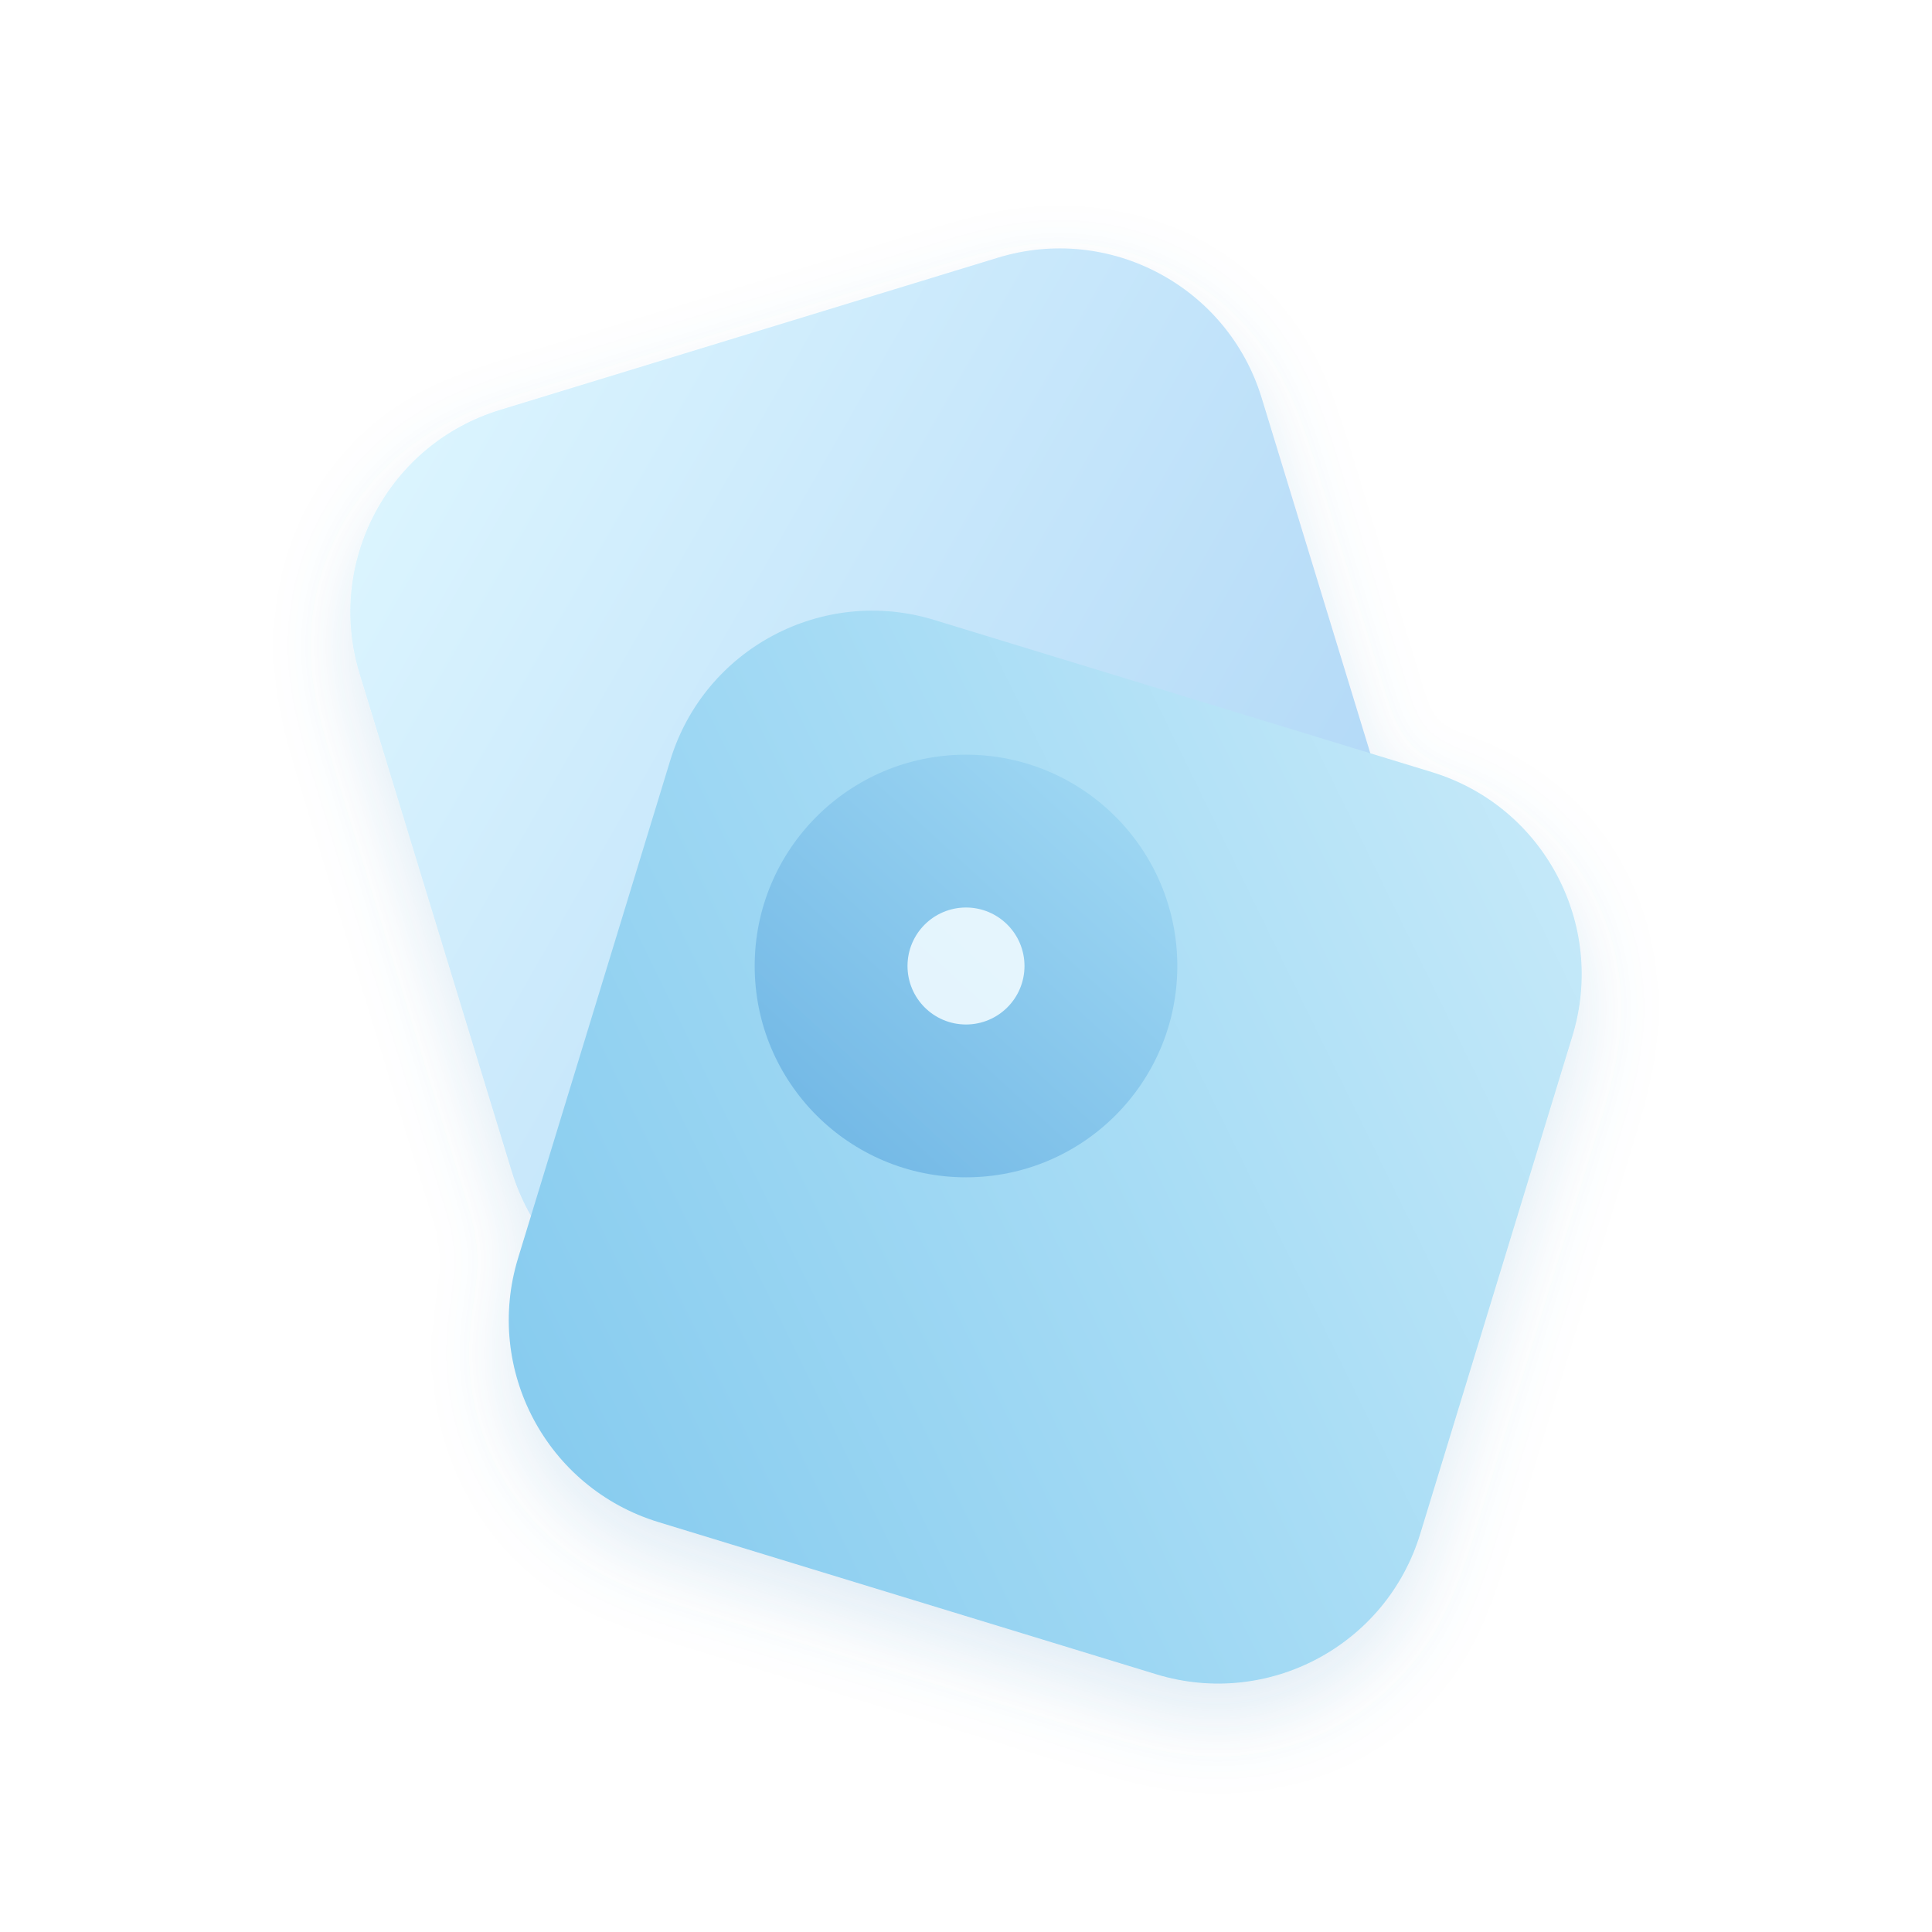
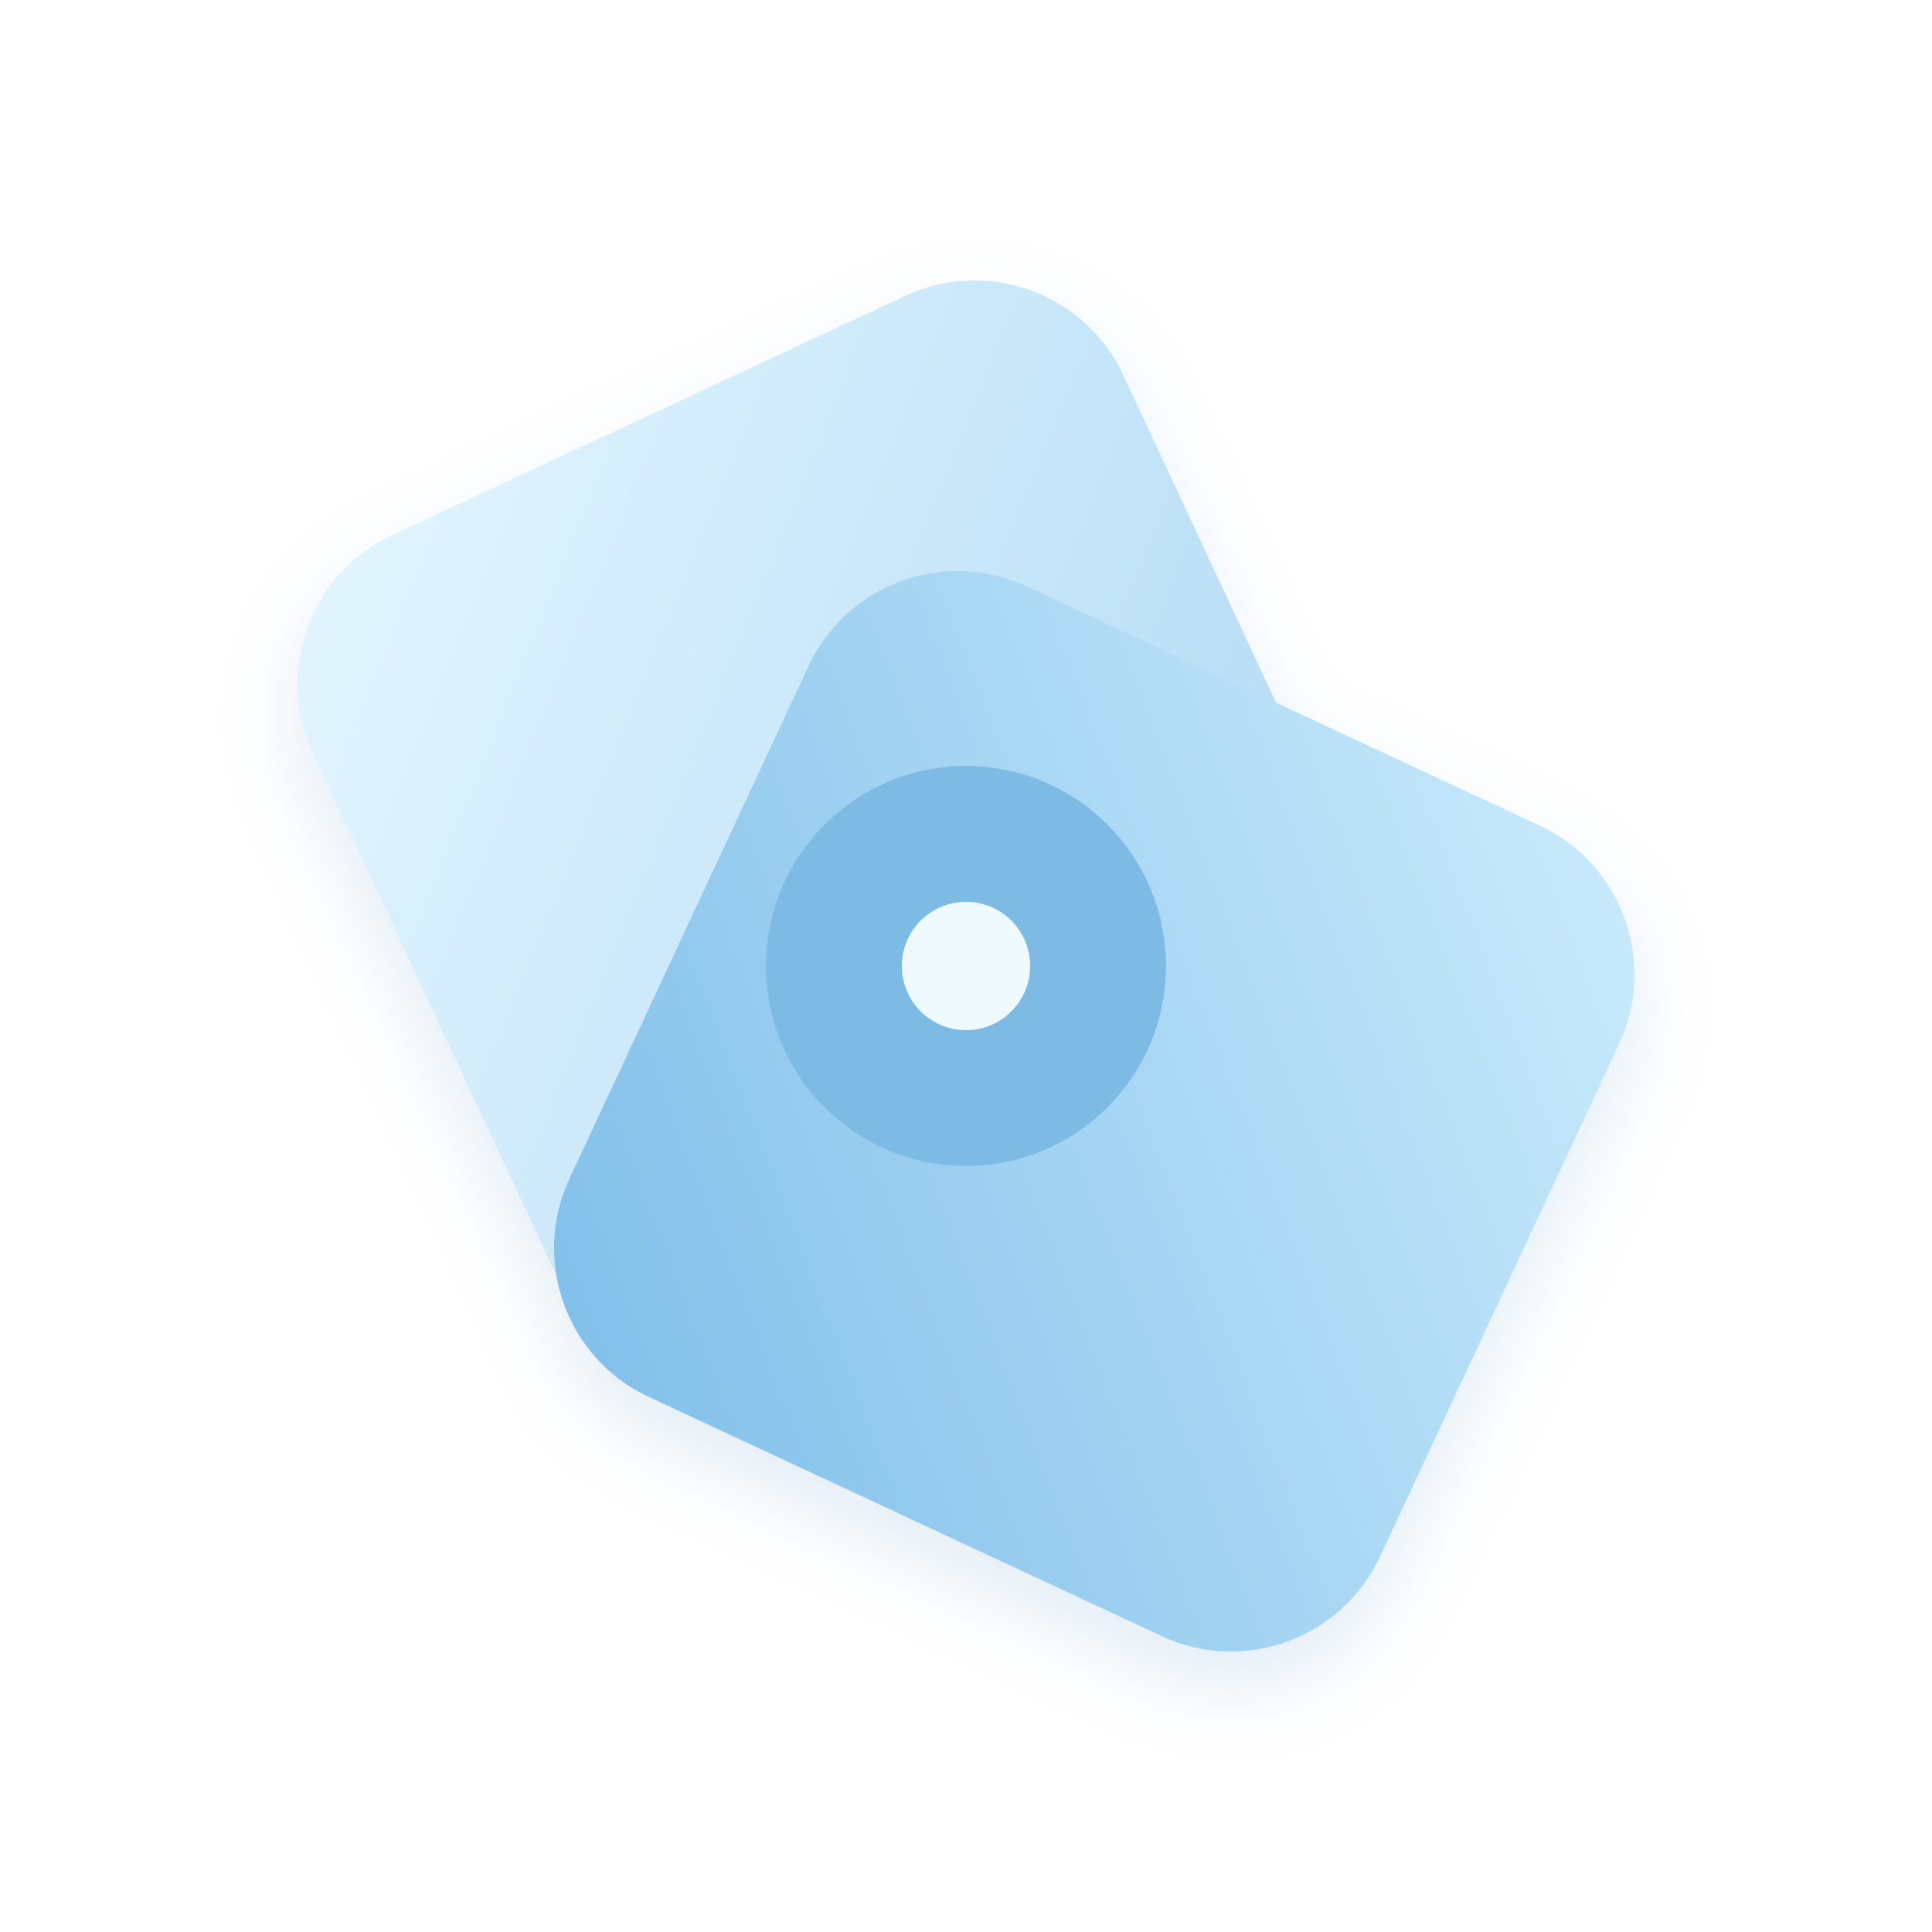
<svg xmlns="http://www.w3.org/2000/svg" width="1024" height="1024" viewBox="0 0 1024 1024">
  <defs>
-     <linearGradient id="back" x1="190" y1="180" x2="820" y2="850" gradientUnits="userSpaceOnUse">
-       <stop stop-color="#dff7ff" />
-       <stop offset="1" stop-color="#9bc9f3" />
+     <linearGradient id="a" x1="184" y1="164" x2="824" y2="850" gradientUnits="userSpaceOnUse">
+       <stop stop-color="#e7f8ff" />
+       <stop offset="1" stop-color="#9bcdf0" />
    </linearGradient>
-     <linearGradient id="front" x1="210" y1="780" x2="810" y2="220" gradientUnits="userSpaceOnUse">
-       <stop stop-color="#82c9ee" />
-       <stop offset=".52" stop-color="#a9ddf5" />
-       <stop offset="1" stop-color="#d3effb" />
+     <linearGradient id="b" x1="834" y1="210" x2="240" y2="826" gradientUnits="userSpaceOnUse">
+       <stop stop-color="#d8f3ff" />
+       <stop offset="1" stop-color="#77b9e7" />
    </linearGradient>
-     <linearGradient id="center" x1="350" y1="690" x2="680" y2="330" gradientUnits="userSpaceOnUse">
-       <stop stop-color="#5da9df" />
-       <stop offset="1" stop-color="#b5e7fa" />
-     </linearGradient>
-     <filter id="shadow" x="-20%" y="-20%" width="140%" height="150%">
-       <feDropShadow dx="0" dy="18" stdDeviation="20" flood-color="#5496c9" flood-opacity=".18" />
+     <filter id="s" x="-20%" y="-20%" width="140%" height="150%">
+       <feDropShadow dx="0" dy="18" stdDeviation="20" flood-color="#5b9dce" flood-opacity=".18" />
    </filter>
  </defs>
  <rect width="1024" height="1024" fill="#fff" />
-   <g filter="url(#shadow)">
-     <rect x="220" y="166" width="500" height="500" rx="112" transform="rotate(-17 470 416)" fill="url(#back)" />
-     <rect x="304" y="358" width="500" height="500" rx="112" transform="rotate(17 554 608)" fill="url(#front)" />
-     <circle cx="512" cy="512" r="112" fill="url(#center)" />
-     <circle cx="512" cy="512" r="31" fill="#eefaff" opacity=".9" />
+   <g filter="url(#s)">
+     <path d="M294 198h300c48 0 87 39 87 87v300c0 48-39 87-87 87H294c-48 0-87-39-87-87V285c0-48 39-87 87-87Z" fill="url(#a)" transform="rotate(-25 444 435)" />
+     <path d="M430 352h300c48 0 87 39 87 87v300c0 48-39 87-87 87H430c-48 0-87-39-87-87V439c0-48 39-87 87-87Z" fill="url(#b)" transform="rotate(25 580 589)" />
+     <circle cx="512" cy="512" r="106" fill="#7dbbe5" />
+     <circle cx="512" cy="512" r="34" fill="#effaff" />
  </g>
</svg>
